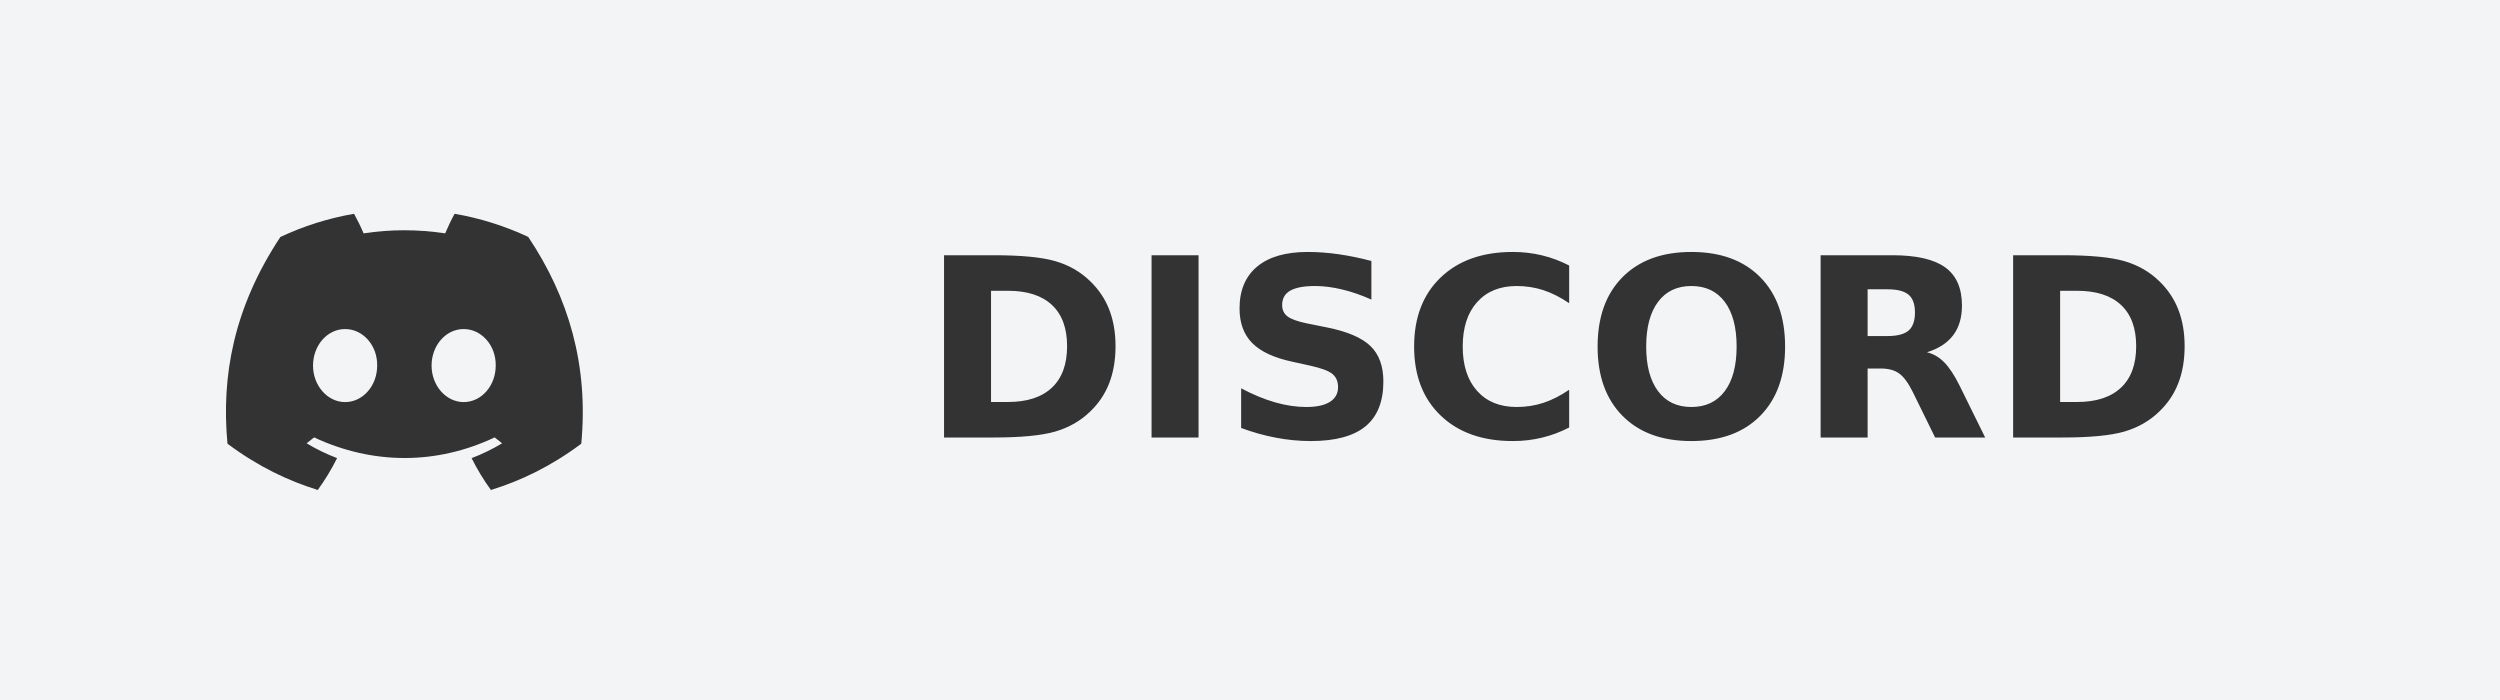
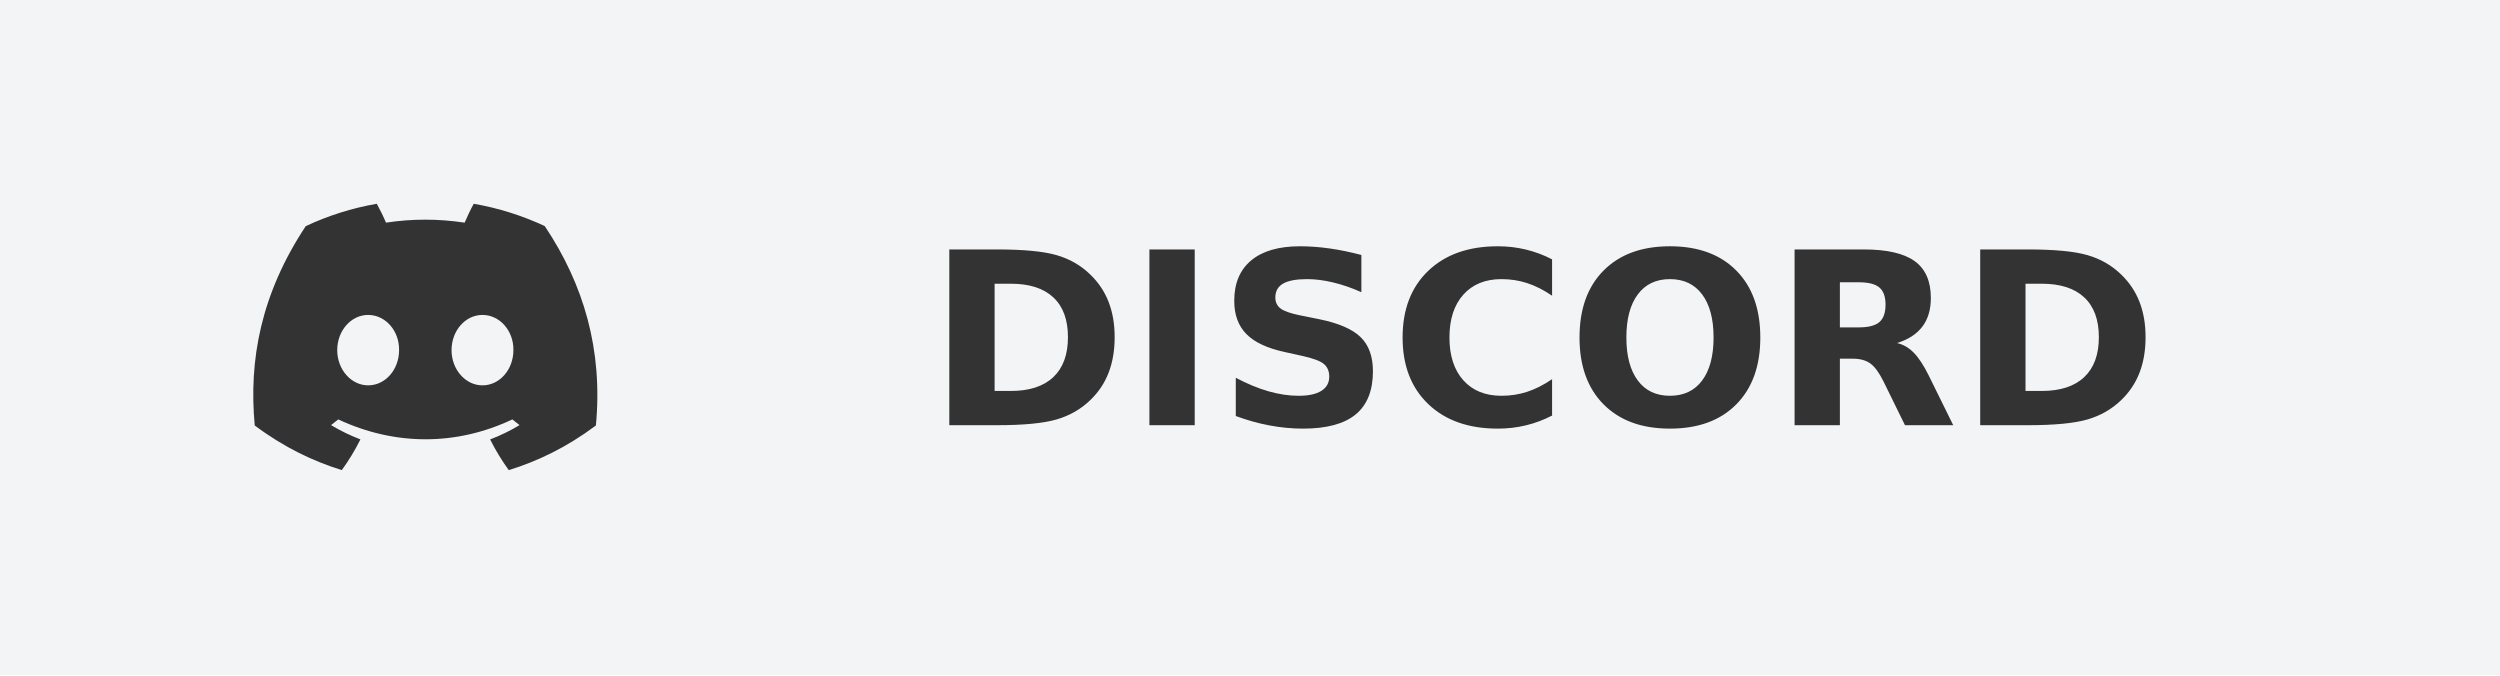
- <svg xmlns="http://www.w3.org/2000/svg" width="100" height="28" aria-label="DISCORD" role="img" version="1.1">
-   <g transform="scale(.95465 1)" fill="#f2f4f6" shape-rendering="crispEdges">
-     <rect width="104.75" height="28" fill="#f2f4f6" />
+ <svg xmlns="http://www.w3.org/2000/svg" width="103.7" height="28" version="1.1" viewBox="0 0 27.438 7.408">
+   <g transform="matrix(.26458 0 0 .26458 -35.444 -32.015)">
+     <rect x="133.96" y="121" width="103.7" height="28" fill="#f2f4f6" shape-rendering="crispEdges" stroke-width=".995" />
+     <text transform="matrix(.1 0 0 .1 135.58 121.14)" x="623.75" y="175" fill="#333333" font-family="Verdana, Geneva, 'DejaVu Sans', sans-serif" font-size="100px" font-weight="bold" text-anchor="middle" text-rendering="geometricPrecision" textLength="607.5">DISCORD</text>
+     <path d="m156.56 130.38c-0.924-0.432-1.912-0.746-2.945-0.925-0.127 0.229-0.275 0.538-0.377 0.783-1.098-0.165-2.186-0.165-3.263 0-0.102-0.245-0.254-0.554-0.382-0.783-1.034 0.179-2.023 0.494-2.947 0.928-1.864 2.816-2.369 5.562-2.116 8.269 1.236 0.923 2.434 1.484 3.611 1.851 0.291-0.4 0.55-0.826 0.773-1.274-0.425-0.162-0.833-0.361-1.218-0.593 0.102-0.076 0.202-0.155 0.299-0.236 2.349 1.099 4.9 1.099 7.221 0 0.098 0.081 0.198 0.161 0.299 0.236-0.386 0.233-0.795 0.432-1.22 0.594 0.223 0.447 0.482 0.874 0.773 1.274 1.179-0.367 2.378-0.928 3.614-1.852 0.296-3.138-0.506-5.859-2.122-8.272zm-7.325 6.607c-0.705 0-1.283-0.658-1.283-1.46 0-0.801 0.566-1.461 1.283-1.461 0.717 0 1.296 0.658 1.283 1.461 1e-3 0.801-0.566 1.46-1.283 1.46zm4.742 0c-0.705 0-1.283-0.658-1.283-1.46 0-0.801 0.566-1.461 1.283-1.461 0.717 0 1.296 0.658 1.283 1.461 0 0.801-0.566 1.46-1.283 1.46z" fill="#333" stroke-width=".056" />
  </g>
-   <g fill="#333" font-family="Verdana, Geneva, 'DejaVu Sans', sans-serif" font-size="100px" stroke="#333" text-anchor="middle" text-rendering="geometricPrecision">
-     <text transform="scale(.1)" x="623.75" y="175" fill="#333333" font-weight="bold" stroke="none" textLength="607.5">DISCORD</text>
-   </g>
-   <path d="m21.129 9.476c-0.924-0.432-1.912-0.746-2.945-0.925-0.127 0.229-0.275 0.538-0.377 0.783-1.098-0.165-2.186-0.165-3.263 0-0.102-0.245-0.254-0.554-0.382-0.783-1.034 0.179-2.023 0.494-2.947 0.928-1.864 2.816-2.369 5.562-2.116 8.269 1.236 0.923 2.434 1.484 3.611 1.851 0.291-0.4 0.55-0.826 0.773-1.274-0.425-0.162-0.833-0.361-1.218-0.593 0.102-0.076 0.202-0.155 0.299-0.236 2.349 1.099 4.9 1.099 7.221 0 0.098 0.081 0.198 0.161 0.299 0.236-0.386 0.233-0.795 0.432-1.22 0.594 0.223 0.447 0.482 0.874 0.773 1.274 1.179-0.367 2.378-0.928 3.614-1.852 0.296-3.138-0.506-5.859-2.122-8.272zm-7.325 6.607c-0.705 0-1.283-0.658-1.283-1.46 0-0.801 0.566-1.461 1.283-1.461 0.717 0 1.296 0.658 1.283 1.461 0.001 0.801-0.566 1.46-1.283 1.46zm4.742 0c-0.705 0-1.283-0.658-1.283-1.46 0-0.801 0.566-1.461 1.283-1.461 0.717 0 1.296 0.658 1.283 1.461 0 0.801-0.566 1.46-1.283 1.46z" fill="#333" stroke-width=".056" />
</svg>
